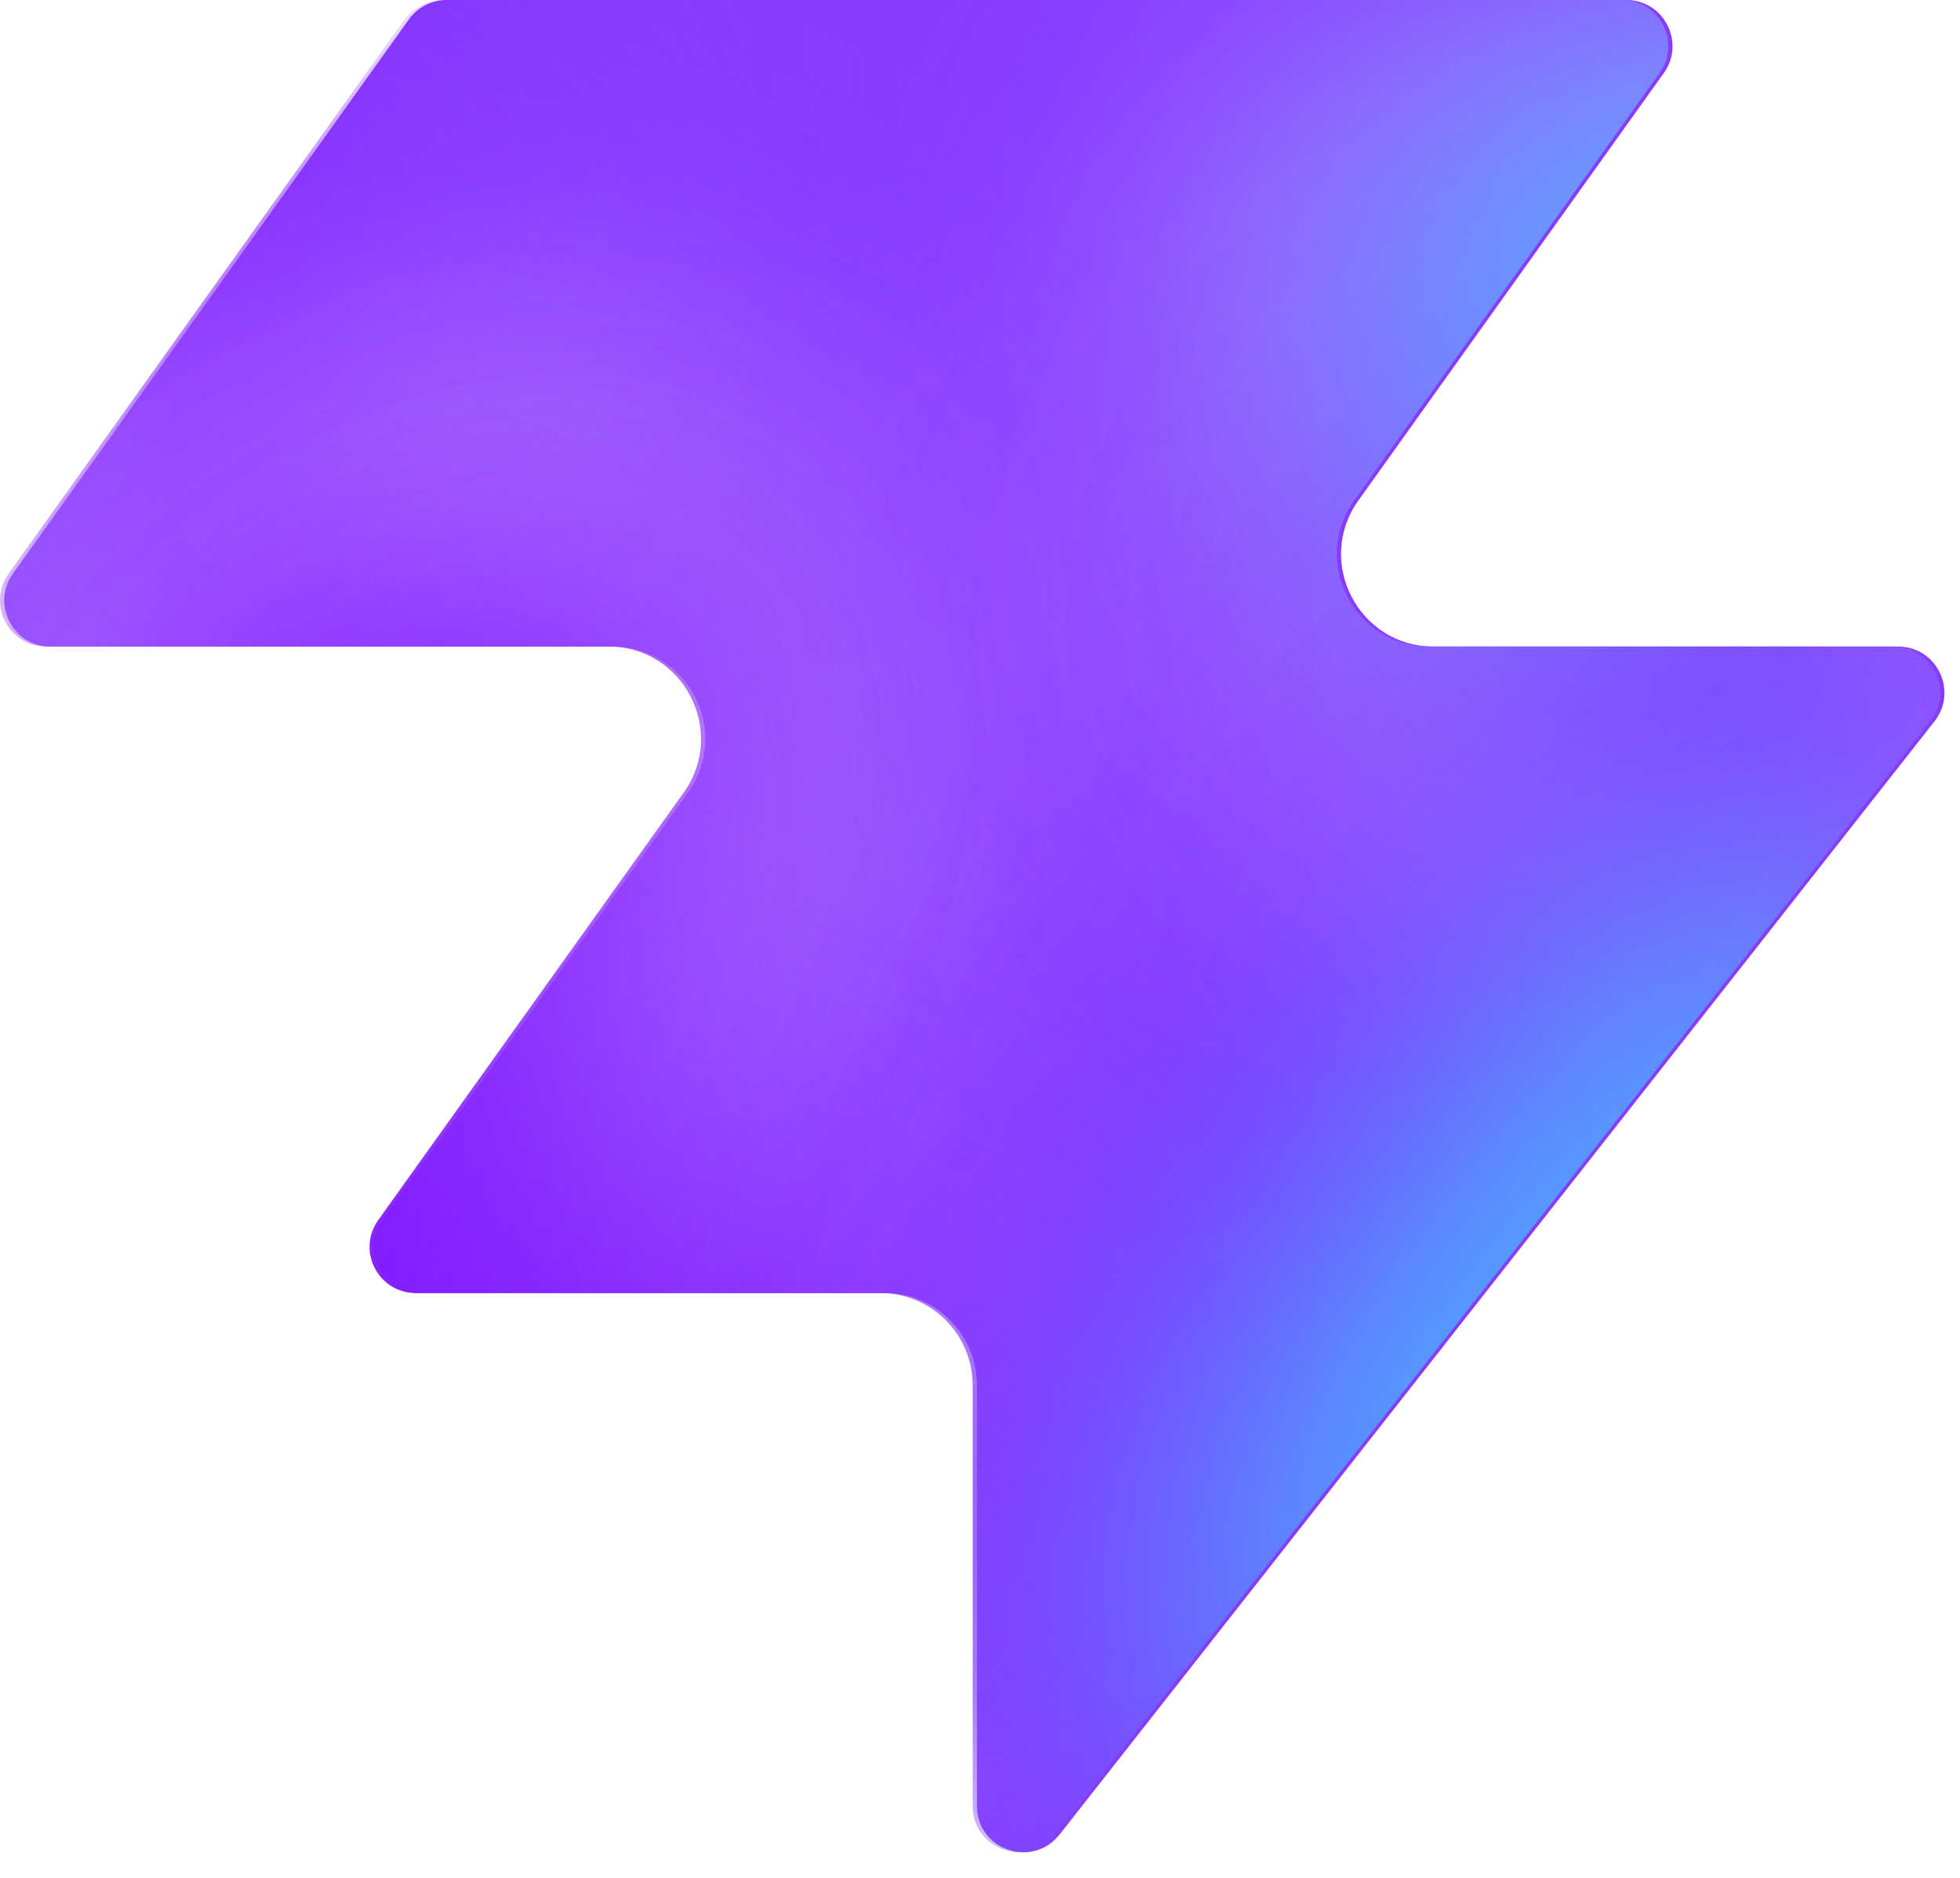
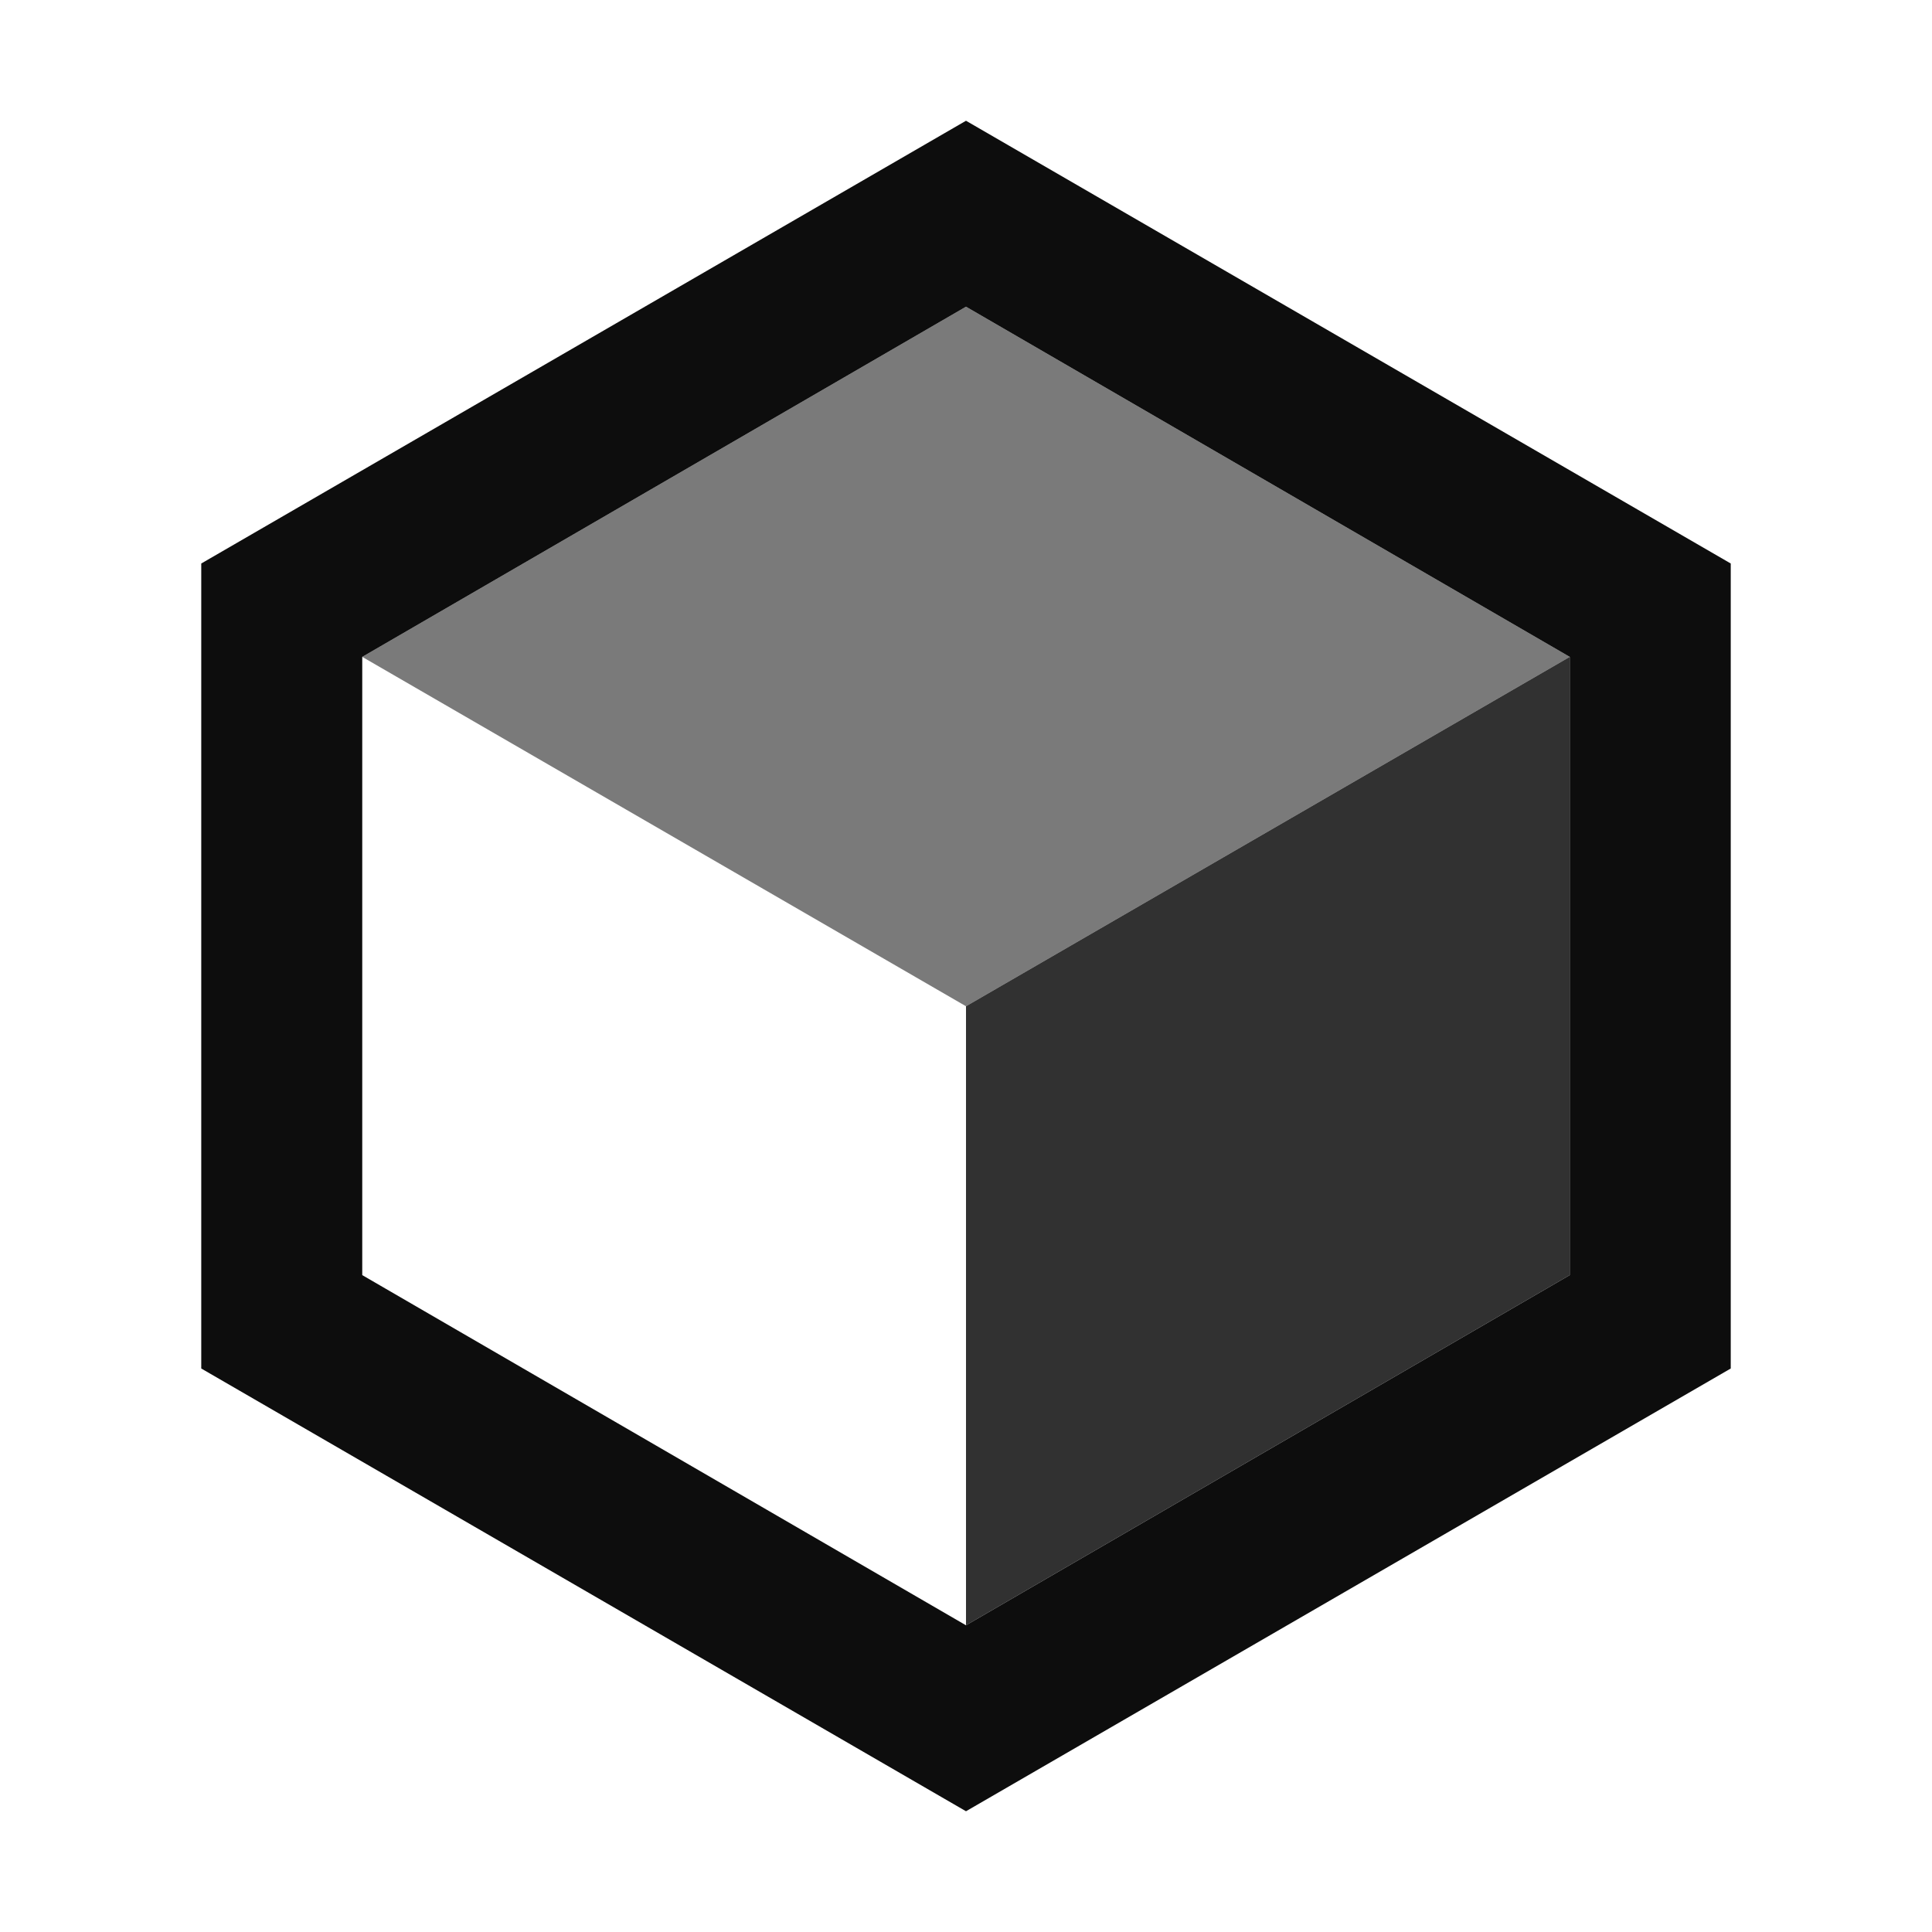
- <svg xmlns="http://www.w3.org/2000/svg" width="48" height="46" fill="none" viewBox="0 0 48 46">
-   <path fill="#863bff" d="M25.946 44.938c-.664.845-2.021.375-2.021-.698V33.937a2.26 2.26 0 0 0-2.262-2.262H10.287c-.92 0-1.456-1.04-.92-1.788l7.48-10.471c1.07-1.497 0-3.578-1.842-3.578H1.237c-.92 0-1.456-1.04-.92-1.788L10.013.474c.214-.297.556-.474.92-.474h28.894c.92 0 1.456 1.04.92 1.788l-7.48 10.471c-1.07 1.498 0 3.579 1.842 3.579h11.377c.943 0 1.473 1.088.89 1.83L25.947 44.94z" style="fill:#863bff;fill:color(display-p3 .525 .23 1);fill-opacity:1" />
-   <mask id="a" width="48" height="46" x="0" y="0" maskUnits="userSpaceOnUse" style="mask-type:alpha">
-     <path fill="#000" d="M25.842 44.938c-.664.844-2.021.375-2.021-.698V33.937a2.26 2.26 0 0 0-2.262-2.262H10.183c-.92 0-1.456-1.04-.92-1.788l7.48-10.471c1.07-1.498 0-3.579-1.842-3.579H1.133c-.92 0-1.456-1.04-.92-1.787L9.91.473c.214-.297.556-.474.92-.474h28.894c.92 0 1.456 1.04.92 1.788l-7.48 10.471c-1.07 1.498 0 3.578 1.842 3.578h11.377c.943 0 1.473 1.088.89 1.832L25.843 44.94z" style="fill:#000;fill-opacity:1" />
-   </mask>
-   <g mask="url(#a)">
-     <g filter="url(#b)">
-       <ellipse cx="5.508" cy="14.704" fill="#ede6ff" rx="5.508" ry="14.704" style="fill:#ede6ff;fill:color(display-p3 .927 .903 1);fill-opacity:1" transform="matrix(.00324 1 1 -.00324 -4.47 31.516)" />
-     </g>
-     <g filter="url(#c)">
-       <ellipse cx="10.399" cy="29.851" fill="#ede6ff" rx="10.399" ry="29.851" style="fill:#ede6ff;fill:color(display-p3 .927 .903 1);fill-opacity:1" transform="matrix(.00324 1 1 -.00324 -39.328 7.883)" />
-     </g>
-     <g filter="url(#d)">
-       <ellipse cx="5.508" cy="30.487" fill="#7e14ff" rx="5.508" ry="30.487" style="fill:#7e14ff;fill:color(display-p3 .492 .077 1);fill-opacity:1" transform="rotate(89.814 -25.913 -14.639)scale(1 -1)" />
-     </g>
-     <g filter="url(#e)">
-       <ellipse cx="5.508" cy="30.599" fill="#7e14ff" rx="5.508" ry="30.599" style="fill:#7e14ff;fill:color(display-p3 .492 .077 1);fill-opacity:1" transform="rotate(89.814 -32.644 -3.334)scale(1 -1)" />
-     </g>
-     <g filter="url(#f)">
-       <ellipse cx="5.508" cy="30.599" fill="#7e14ff" rx="5.508" ry="30.599" style="fill:#7e14ff;fill:color(display-p3 .492 .077 1);fill-opacity:1" transform="matrix(.00324 1 1 -.00324 -34.34 30.47)" />
-     </g>
-     <g filter="url(#g)">
-       <ellipse cx="14.072" cy="22.078" fill="#ede6ff" rx="14.072" ry="22.078" style="fill:#ede6ff;fill:color(display-p3 .927 .903 1);fill-opacity:1" transform="rotate(93.35 24.506 48.493)scale(-1 1)" />
-     </g>
-     <g filter="url(#h)">
-       <ellipse cx="3.47" cy="21.501" fill="#7e14ff" rx="3.47" ry="21.501" style="fill:#7e14ff;fill:color(display-p3 .492 .077 1);fill-opacity:1" transform="rotate(89.009 28.708 47.59)scale(-1 1)" />
-     </g>
-     <g filter="url(#i)">
-       <ellipse cx="3.47" cy="21.501" fill="#7e14ff" rx="3.47" ry="21.501" style="fill:#7e14ff;fill:color(display-p3 .492 .077 1);fill-opacity:1" transform="rotate(89.009 28.708 47.59)scale(-1 1)" />
-     </g>
-     <g filter="url(#j)">
-       <ellipse cx=".387" cy="8.972" fill="#7e14ff" rx="4.407" ry="29.108" style="fill:#7e14ff;fill:color(display-p3 .492 .077 1);fill-opacity:1" transform="rotate(39.51 .387 8.972)" />
-     </g>
-     <g filter="url(#k)">
-       <ellipse cx="47.523" cy="-6.092" fill="#7e14ff" rx="4.407" ry="29.108" style="fill:#7e14ff;fill:color(display-p3 .492 .077 1);fill-opacity:1" transform="rotate(37.892 47.523 -6.092)" />
-     </g>
-     <g filter="url(#l)">
-       <ellipse cx="41.412" cy="6.333" fill="#47bfff" rx="5.971" ry="9.665" style="fill:#47bfff;fill:color(display-p3 .28 .748 1);fill-opacity:1" transform="rotate(37.892 41.412 6.333)" />
-     </g>
-     <g filter="url(#m)">
-       <ellipse cx="-1.879" cy="38.332" fill="#7e14ff" rx="4.407" ry="29.108" style="fill:#7e14ff;fill:color(display-p3 .492 .077 1);fill-opacity:1" transform="rotate(37.892 -1.88 38.332)" />
-     </g>
-     <g filter="url(#n)">
-       <ellipse cx="-1.879" cy="38.332" fill="#7e14ff" rx="4.407" ry="29.108" style="fill:#7e14ff;fill:color(display-p3 .492 .077 1);fill-opacity:1" transform="rotate(37.892 -1.88 38.332)" />
-     </g>
-     <g filter="url(#o)">
-       <ellipse cx="35.651" cy="29.907" fill="#7e14ff" rx="4.407" ry="29.108" style="fill:#7e14ff;fill:color(display-p3 .492 .077 1);fill-opacity:1" transform="rotate(37.892 35.651 29.907)" />
-     </g>
-     <g filter="url(#p)">
-       <ellipse cx="38.418" cy="32.4" fill="#47bfff" rx="5.971" ry="15.297" style="fill:#47bfff;fill:color(display-p3 .28 .748 1);fill-opacity:1" transform="rotate(37.892 38.418 32.4)" />
-     </g>
-   </g>
-   <defs>
-     <filter id="b" width="60.045" height="41.654" x="-19.77" y="16.149" color-interpolation-filters="sRGB" filterUnits="userSpaceOnUse">
-       <feFlood flood-opacity="0" result="BackgroundImageFix" />
-       <feBlend in="SourceGraphic" in2="BackgroundImageFix" result="shape" />
-       <feGaussianBlur result="effect1_foregroundBlur_2002_17158" stdDeviation="7.659" />
-     </filter>
-     <filter id="c" width="90.34" height="51.437" x="-54.613" y="-7.533" color-interpolation-filters="sRGB" filterUnits="userSpaceOnUse">
-       <feFlood flood-opacity="0" result="BackgroundImageFix" />
-       <feBlend in="SourceGraphic" in2="BackgroundImageFix" result="shape" />
-       <feGaussianBlur result="effect1_foregroundBlur_2002_17158" stdDeviation="7.659" />
-     </filter>
-     <filter id="d" width="79.355" height="29.4" x="-49.64" y="2.03" color-interpolation-filters="sRGB" filterUnits="userSpaceOnUse">
-       <feFlood flood-opacity="0" result="BackgroundImageFix" />
-       <feBlend in="SourceGraphic" in2="BackgroundImageFix" result="shape" />
-       <feGaussianBlur result="effect1_foregroundBlur_2002_17158" stdDeviation="4.596" />
-     </filter>
-     <filter id="e" width="79.579" height="29.4" x="-45.045" y="20.029" color-interpolation-filters="sRGB" filterUnits="userSpaceOnUse">
-       <feFlood flood-opacity="0" result="BackgroundImageFix" />
-       <feBlend in="SourceGraphic" in2="BackgroundImageFix" result="shape" />
-       <feGaussianBlur result="effect1_foregroundBlur_2002_17158" stdDeviation="4.596" />
-     </filter>
-     <filter id="f" width="79.579" height="29.4" x="-43.513" y="21.178" color-interpolation-filters="sRGB" filterUnits="userSpaceOnUse">
-       <feFlood flood-opacity="0" result="BackgroundImageFix" />
-       <feBlend in="SourceGraphic" in2="BackgroundImageFix" result="shape" />
-       <feGaussianBlur result="effect1_foregroundBlur_2002_17158" stdDeviation="4.596" />
-     </filter>
-     <filter id="g" width="74.749" height="58.852" x="15.756" y="-17.901" color-interpolation-filters="sRGB" filterUnits="userSpaceOnUse">
-       <feFlood flood-opacity="0" result="BackgroundImageFix" />
-       <feBlend in="SourceGraphic" in2="BackgroundImageFix" result="shape" />
-       <feGaussianBlur result="effect1_foregroundBlur_2002_17158" stdDeviation="7.659" />
-     </filter>
-     <filter id="h" width="61.377" height="25.362" x="23.548" y="2.284" color-interpolation-filters="sRGB" filterUnits="userSpaceOnUse">
-       <feFlood flood-opacity="0" result="BackgroundImageFix" />
-       <feBlend in="SourceGraphic" in2="BackgroundImageFix" result="shape" />
-       <feGaussianBlur result="effect1_foregroundBlur_2002_17158" stdDeviation="4.596" />
-     </filter>
-     <filter id="i" width="61.377" height="25.362" x="23.548" y="2.284" color-interpolation-filters="sRGB" filterUnits="userSpaceOnUse">
-       <feFlood flood-opacity="0" result="BackgroundImageFix" />
-       <feBlend in="SourceGraphic" in2="BackgroundImageFix" result="shape" />
-       <feGaussianBlur result="effect1_foregroundBlur_2002_17158" stdDeviation="4.596" />
-     </filter>
-     <filter id="j" width="56.045" height="63.649" x="-27.636" y="-22.853" color-interpolation-filters="sRGB" filterUnits="userSpaceOnUse">
-       <feFlood flood-opacity="0" result="BackgroundImageFix" />
-       <feBlend in="SourceGraphic" in2="BackgroundImageFix" result="shape" />
-       <feGaussianBlur result="effect1_foregroundBlur_2002_17158" stdDeviation="4.596" />
-     </filter>
-     <filter id="k" width="54.814" height="64.646" x="20.116" y="-38.415" color-interpolation-filters="sRGB" filterUnits="userSpaceOnUse">
-       <feFlood flood-opacity="0" result="BackgroundImageFix" />
-       <feBlend in="SourceGraphic" in2="BackgroundImageFix" result="shape" />
-       <feGaussianBlur result="effect1_foregroundBlur_2002_17158" stdDeviation="4.596" />
-     </filter>
-     <filter id="l" width="33.541" height="35.313" x="24.641" y="-11.323" color-interpolation-filters="sRGB" filterUnits="userSpaceOnUse">
-       <feFlood flood-opacity="0" result="BackgroundImageFix" />
-       <feBlend in="SourceGraphic" in2="BackgroundImageFix" result="shape" />
-       <feGaussianBlur result="effect1_foregroundBlur_2002_17158" stdDeviation="4.596" />
-     </filter>
-     <filter id="m" width="54.814" height="64.646" x="-29.286" y="6.009" color-interpolation-filters="sRGB" filterUnits="userSpaceOnUse">
-       <feFlood flood-opacity="0" result="BackgroundImageFix" />
-       <feBlend in="SourceGraphic" in2="BackgroundImageFix" result="shape" />
-       <feGaussianBlur result="effect1_foregroundBlur_2002_17158" stdDeviation="4.596" />
-     </filter>
-     <filter id="n" width="54.814" height="64.646" x="-29.286" y="6.009" color-interpolation-filters="sRGB" filterUnits="userSpaceOnUse">
-       <feFlood flood-opacity="0" result="BackgroundImageFix" />
-       <feBlend in="SourceGraphic" in2="BackgroundImageFix" result="shape" />
-       <feGaussianBlur result="effect1_foregroundBlur_2002_17158" stdDeviation="4.596" />
-     </filter>
-     <filter id="o" width="54.814" height="64.646" x="8.244" y="-2.416" color-interpolation-filters="sRGB" filterUnits="userSpaceOnUse">
-       <feFlood flood-opacity="0" result="BackgroundImageFix" />
-       <feBlend in="SourceGraphic" in2="BackgroundImageFix" result="shape" />
-       <feGaussianBlur result="effect1_foregroundBlur_2002_17158" stdDeviation="4.596" />
-     </filter>
-     <filter id="p" width="39.409" height="43.623" x="18.713" y="10.588" color-interpolation-filters="sRGB" filterUnits="userSpaceOnUse">
-       <feFlood flood-opacity="0" result="BackgroundImageFix" />
-       <feBlend in="SourceGraphic" in2="BackgroundImageFix" result="shape" />
-       <feGaussianBlur result="effect1_foregroundBlur_2002_17158" stdDeviation="4.596" />
-     </filter>
-   </defs>
+ <svg xmlns="http://www.w3.org/2000/svg" viewBox="0 0 24 24" width="32" height="32">
+   <path fill="#0d0d0d" d="M12 1.5 21.5 7v10L12 22.5 2.5 17V7L12 1.5zm0 2.31L4.5 8.16v7.68L12 20.19l7.5-4.35V8.16L12 3.81z" />
+   <path fill="#0d0d0d" opacity="0.55" d="M12 3.81 19.5 8.16 12 12.5 4.5 8.16 12 3.81z" />
+   <path fill="#0d0d0d" opacity="0.85" d="M12 12.5 19.5 8.16v7.68L12 20.19V12.5z" />
</svg>
